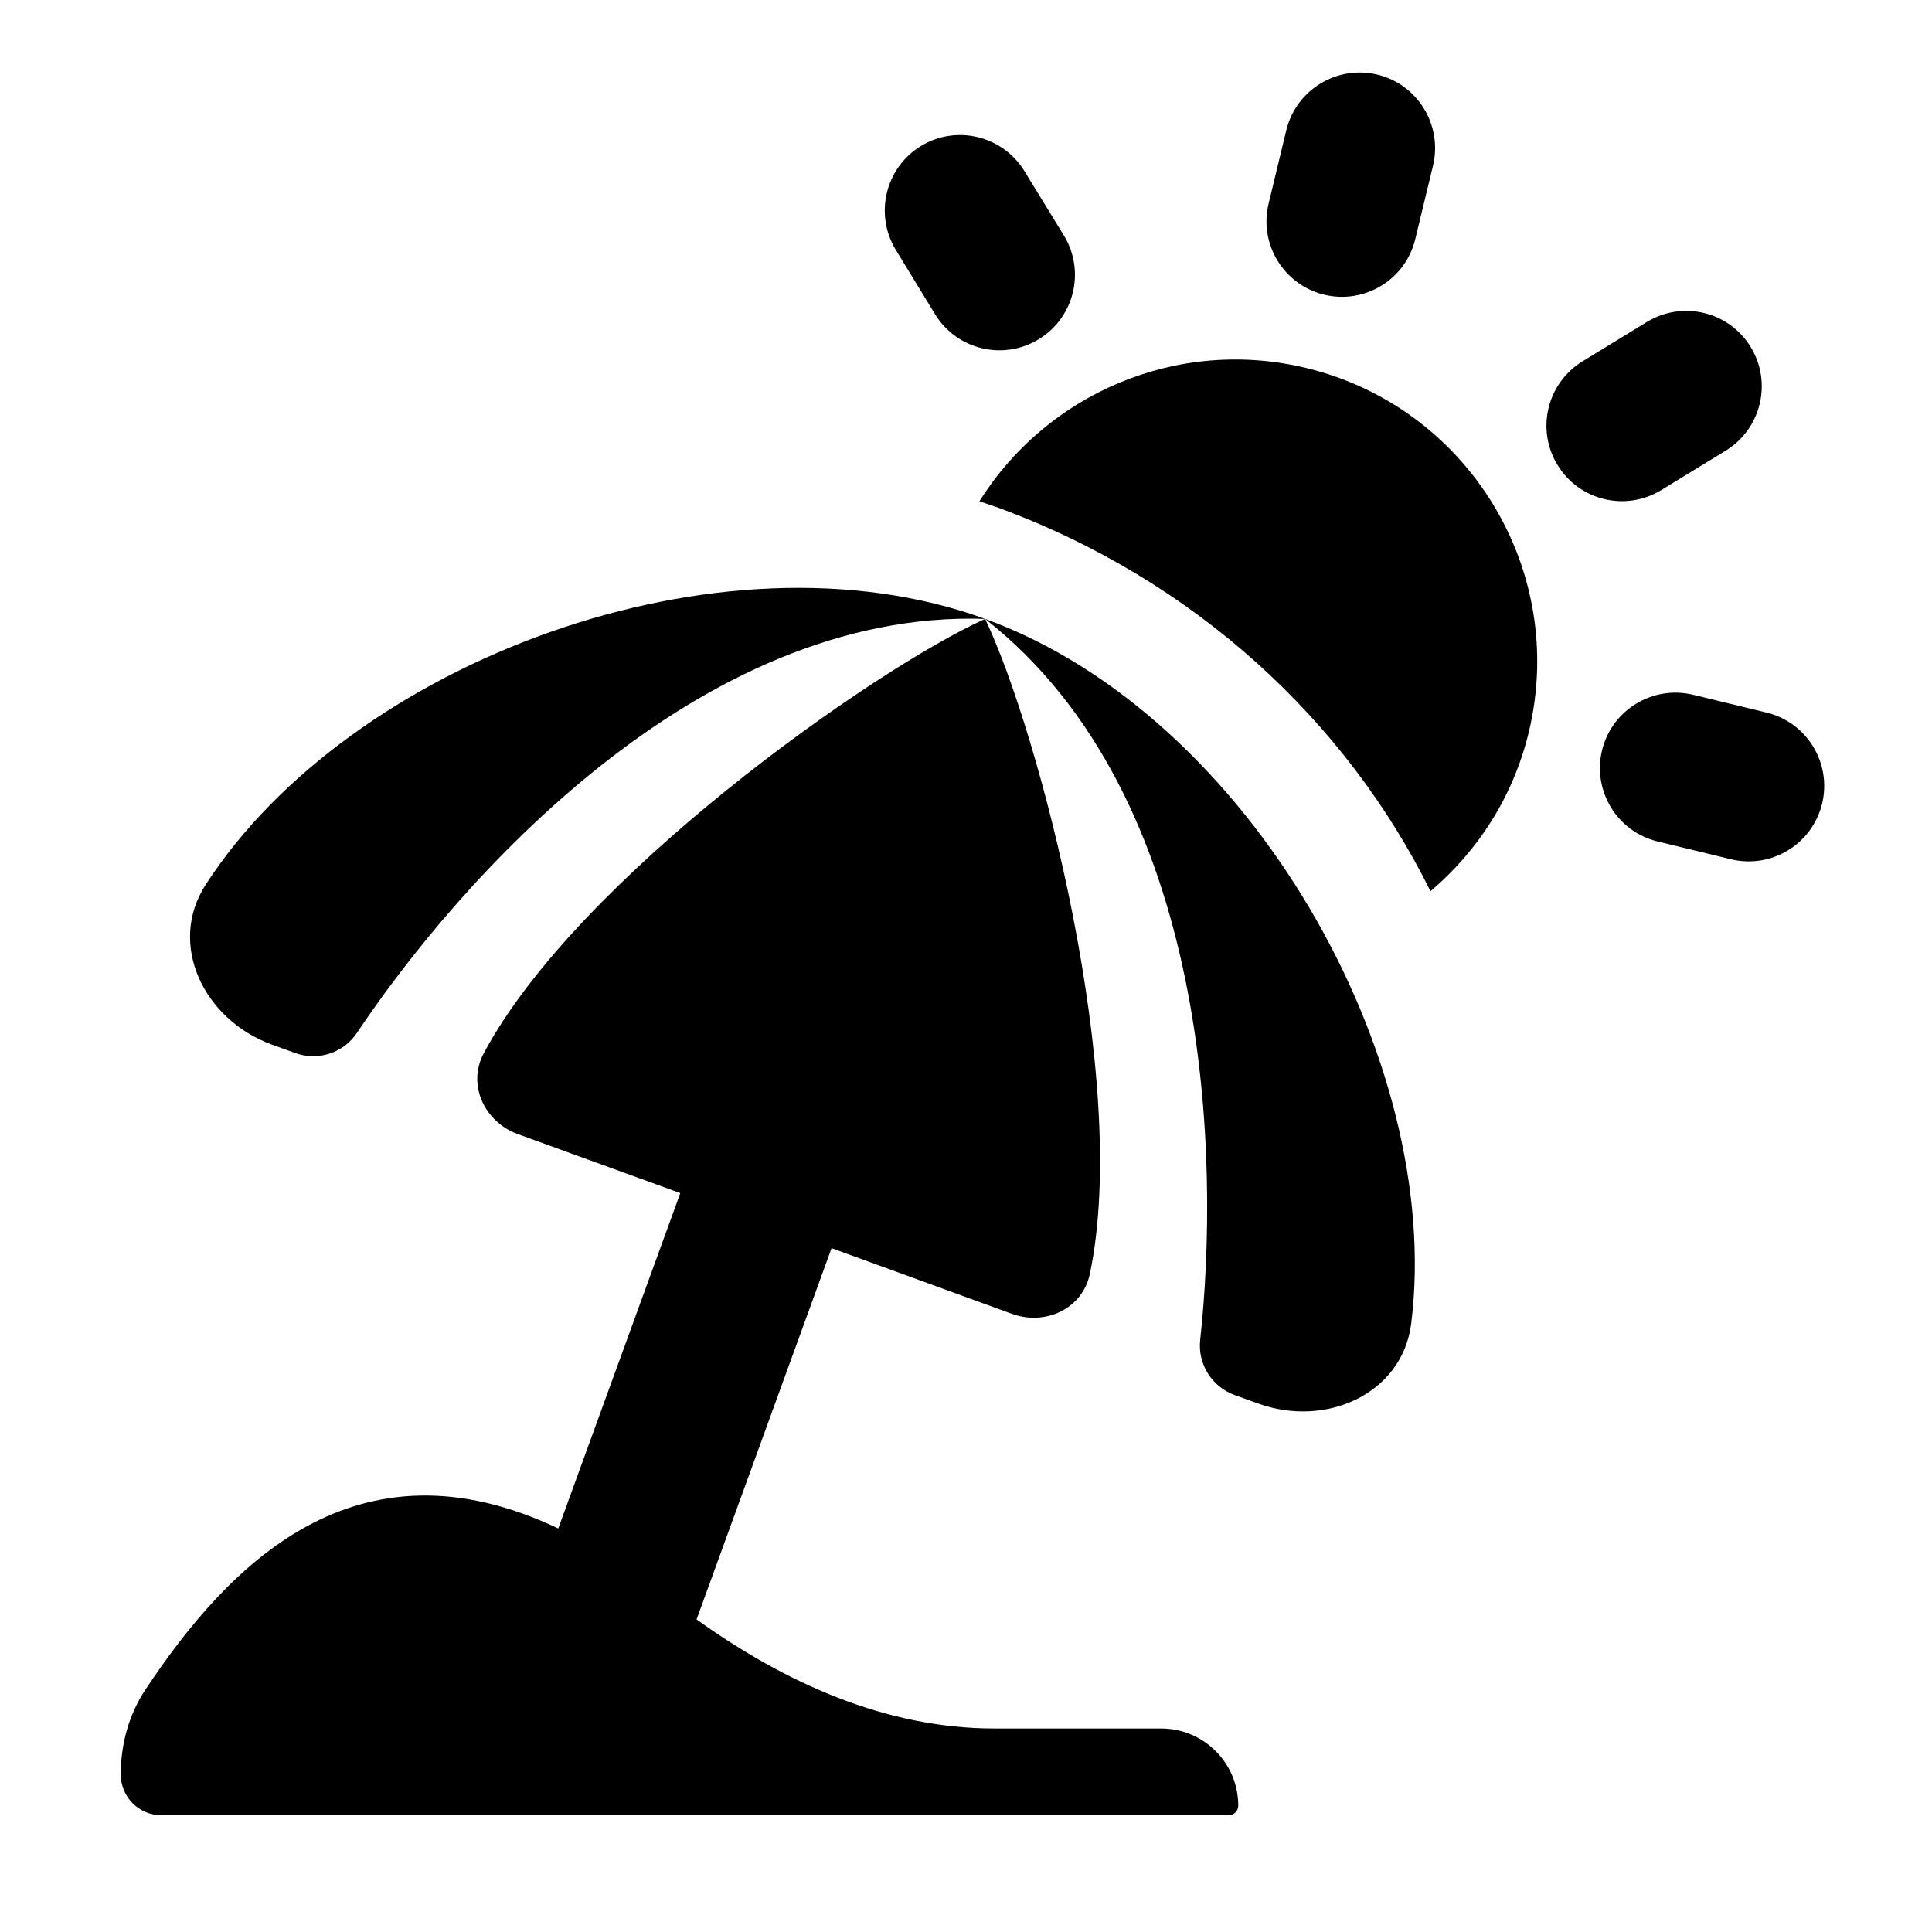
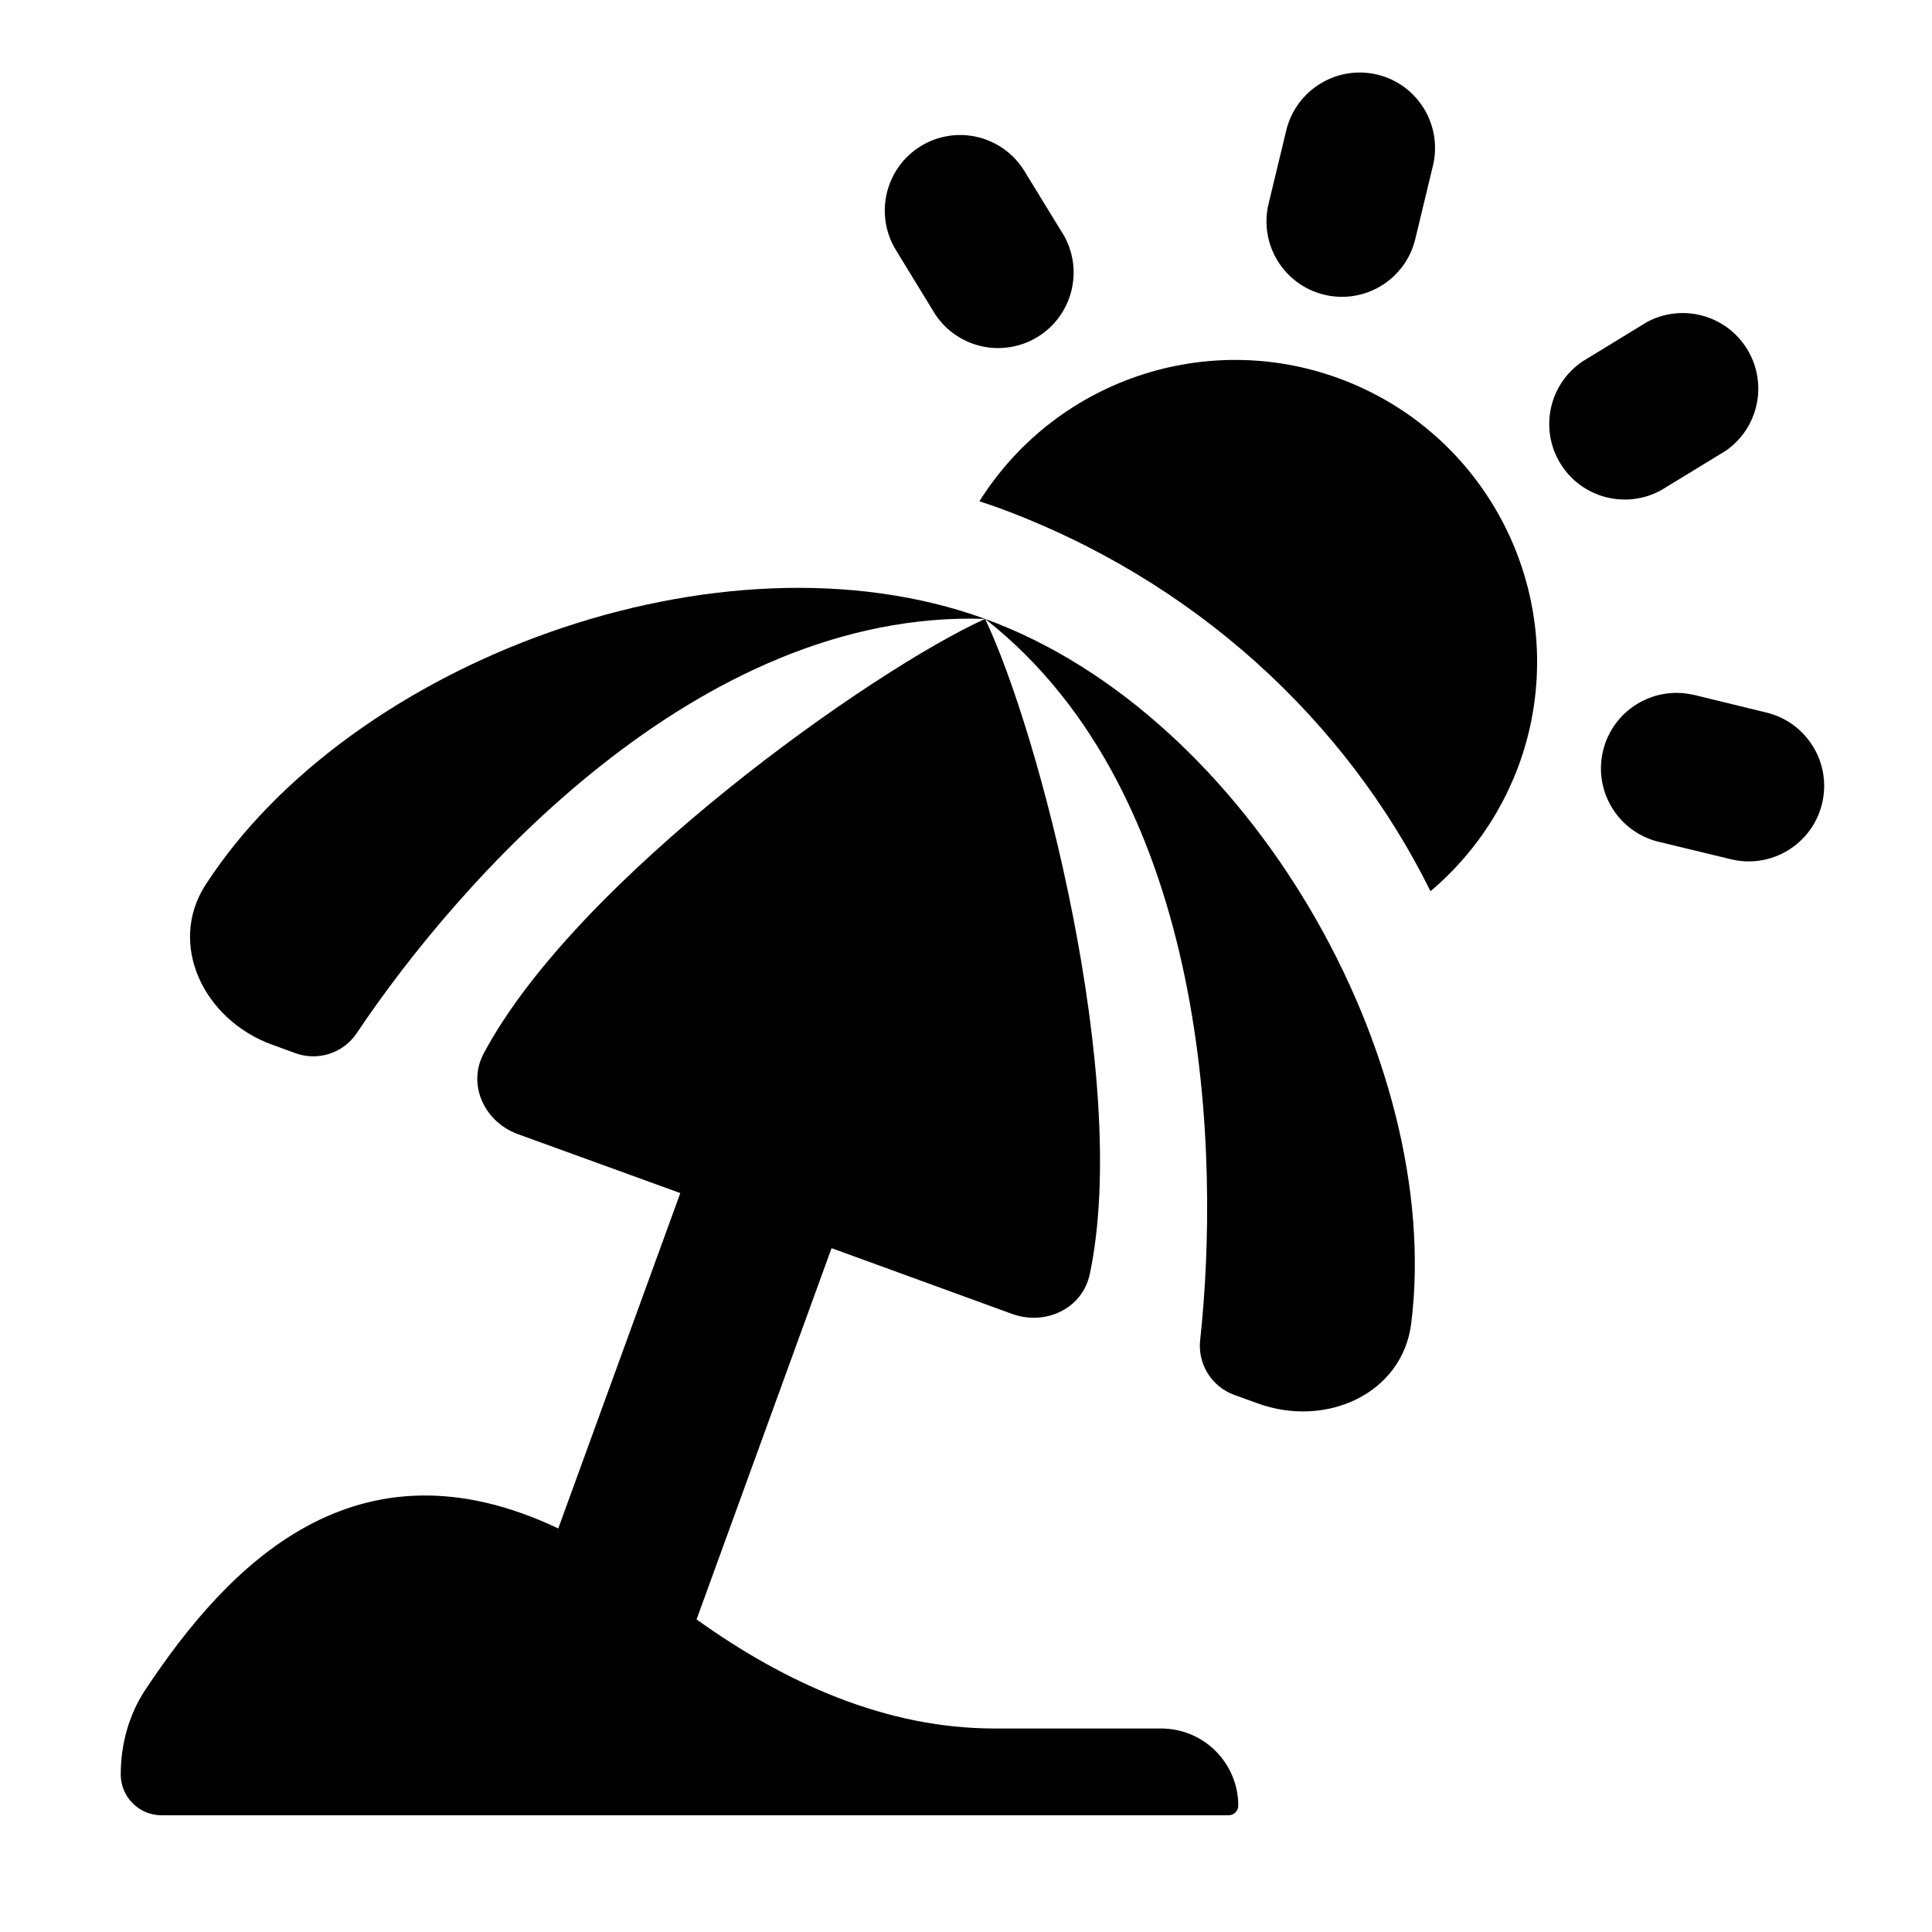
- <svg xmlns="http://www.w3.org/2000/svg" width="24" height="24" viewBox="0 0 24 24" fill="none">
-   <path d="M12.237 7.688C12.903 9.079 14.047 13.422 13.538 15.826C13.447 16.259 12.985 16.472 12.57 16.321L10.33 15.505L8.653 20.117C9.751 20.904 11.003 21.472 12.353 21.472H14.424C14.954 21.472 15.382 21.901 15.382 22.43C15.382 22.496 15.328 22.55 15.262 22.55H2.007C1.727 22.55 1.5 22.323 1.5 22.043C1.5 21.669 1.6 21.301 1.806 20.99C2.834 19.441 4.418 17.793 6.935 18.987L8.451 14.821L6.432 14.088C6.017 13.936 5.801 13.475 6.009 13.085C7.164 10.917 10.833 8.325 12.237 7.688Z" fill="black" />
-   <path d="M12.237 7.688C15.527 8.885 17.937 13.167 17.531 16.439C17.422 17.316 16.47 17.742 15.623 17.433L15.335 17.329C15.053 17.226 14.877 16.944 14.909 16.645C15.154 14.403 15.055 9.897 12.237 7.688Z" fill="black" />
-   <path d="M2.556 10.988C4.348 8.221 8.947 6.49 12.237 7.688C8.658 7.568 5.687 10.957 4.433 12.832C4.265 13.082 3.949 13.184 3.667 13.081L3.379 12.977C2.532 12.669 2.075 11.73 2.556 10.988Z" fill="black" />
-   <path d="M12.167 6.227C13 4.896 14.619 4.182 16.229 4.572C18.241 5.06 19.477 7.087 18.99 9.1C18.796 9.901 18.354 10.576 17.77 11.071C16.726 8.96 14.842 7.196 12.373 6.297C12.305 6.273 12.236 6.25 12.167 6.227Z" fill="black" />
-   <path d="M21.034 8.631L21.945 8.852C22.447 8.974 22.756 9.48 22.635 9.983C22.513 10.486 22.006 10.796 21.502 10.674L20.591 10.453C20.088 10.331 19.78 9.824 19.901 9.321C20.023 8.818 20.531 8.509 21.034 8.631Z" fill="black" />
-   <path d="M20.459 3.999C20.901 3.73 21.479 3.869 21.748 4.311C22.018 4.753 21.877 5.331 21.435 5.6L20.635 6.089C20.193 6.358 19.617 6.218 19.348 5.776C19.078 5.334 19.218 4.758 19.66 4.488L20.459 3.999Z" fill="black" />
-   <path d="M11.44 1.814C11.882 1.545 12.457 1.686 12.727 2.127L13.217 2.927C13.486 3.369 13.345 3.945 12.904 4.214C12.462 4.484 11.886 4.345 11.616 3.904L11.128 3.104C10.859 2.662 10.998 2.083 11.44 1.814Z" fill="black" />
-   <path d="M17.111 0.927C17.614 1.049 17.922 1.557 17.801 2.06L17.581 2.971C17.459 3.474 16.953 3.782 16.45 3.661C15.947 3.539 15.637 3.033 15.759 2.53L15.979 1.617C16.101 1.115 16.608 0.806 17.111 0.927Z" fill="black" />
+ <svg xmlns="http://www.w3.org/2000/svg" viewBox="0 0 24 24">
+   <path d="M12.237 7.688c.666 1.39 1.81 5.734 1.301 8.138-.091.433-.553.646-.968.495l-2.24-.816-1.677 4.612c1.098.787 2.35 1.355 3.7 1.355h2.071c.53 0 .958.429.958.958a.12.12 0 0 1-.12.12H2.007a.507.507 0 0 1-.507-.507c0-.374.1-.742.306-1.053 1.028-1.55 2.612-3.197 5.129-2.003l1.516-4.166-2.019-.733c-.415-.152-.63-.613-.423-1.002 1.155-2.17 4.824-4.761 6.228-5.398" />
+   <path d="M12.237 7.688c3.29 1.197 5.7 5.48 5.294 8.75-.109.878-1.061 1.304-1.908.995l-.288-.104a.65.65 0 0 1-.426-.684c.245-2.242.146-6.748-2.672-8.957M2.556 10.988c1.792-2.767 6.391-4.498 9.681-3.3-3.579-.12-6.55 3.27-7.804 5.144a.65.65 0 0 1-.766.25l-.288-.105c-.847-.308-1.304-1.247-.823-1.99M12.167 6.227A3.751 3.751 0 0 1 18.99 9.1a3.73 3.73 0 0 1-1.22 1.971c-1.044-2.111-2.928-3.875-5.396-4.774zM21.034 8.63l.91.222a.937.937 0 0 1-.442 1.822l-.91-.22a.938.938 0 0 1 .442-1.823M20.46 4a.939.939 0 0 1 .976 1.601l-.8.488a.938.938 0 0 1-.976-1.6zM11.44 1.814a.936.936 0 0 1 1.287.313l.49.8a.938.938 0 0 1-1.6.977l-.489-.8a.94.94 0 0 1 .312-1.29M17.11.927c.504.122.812.63.69 1.133l-.219.91a.937.937 0 0 1-1.822-.44l.22-.913a.94.94 0 0 1 1.132-.69" />
</svg>
